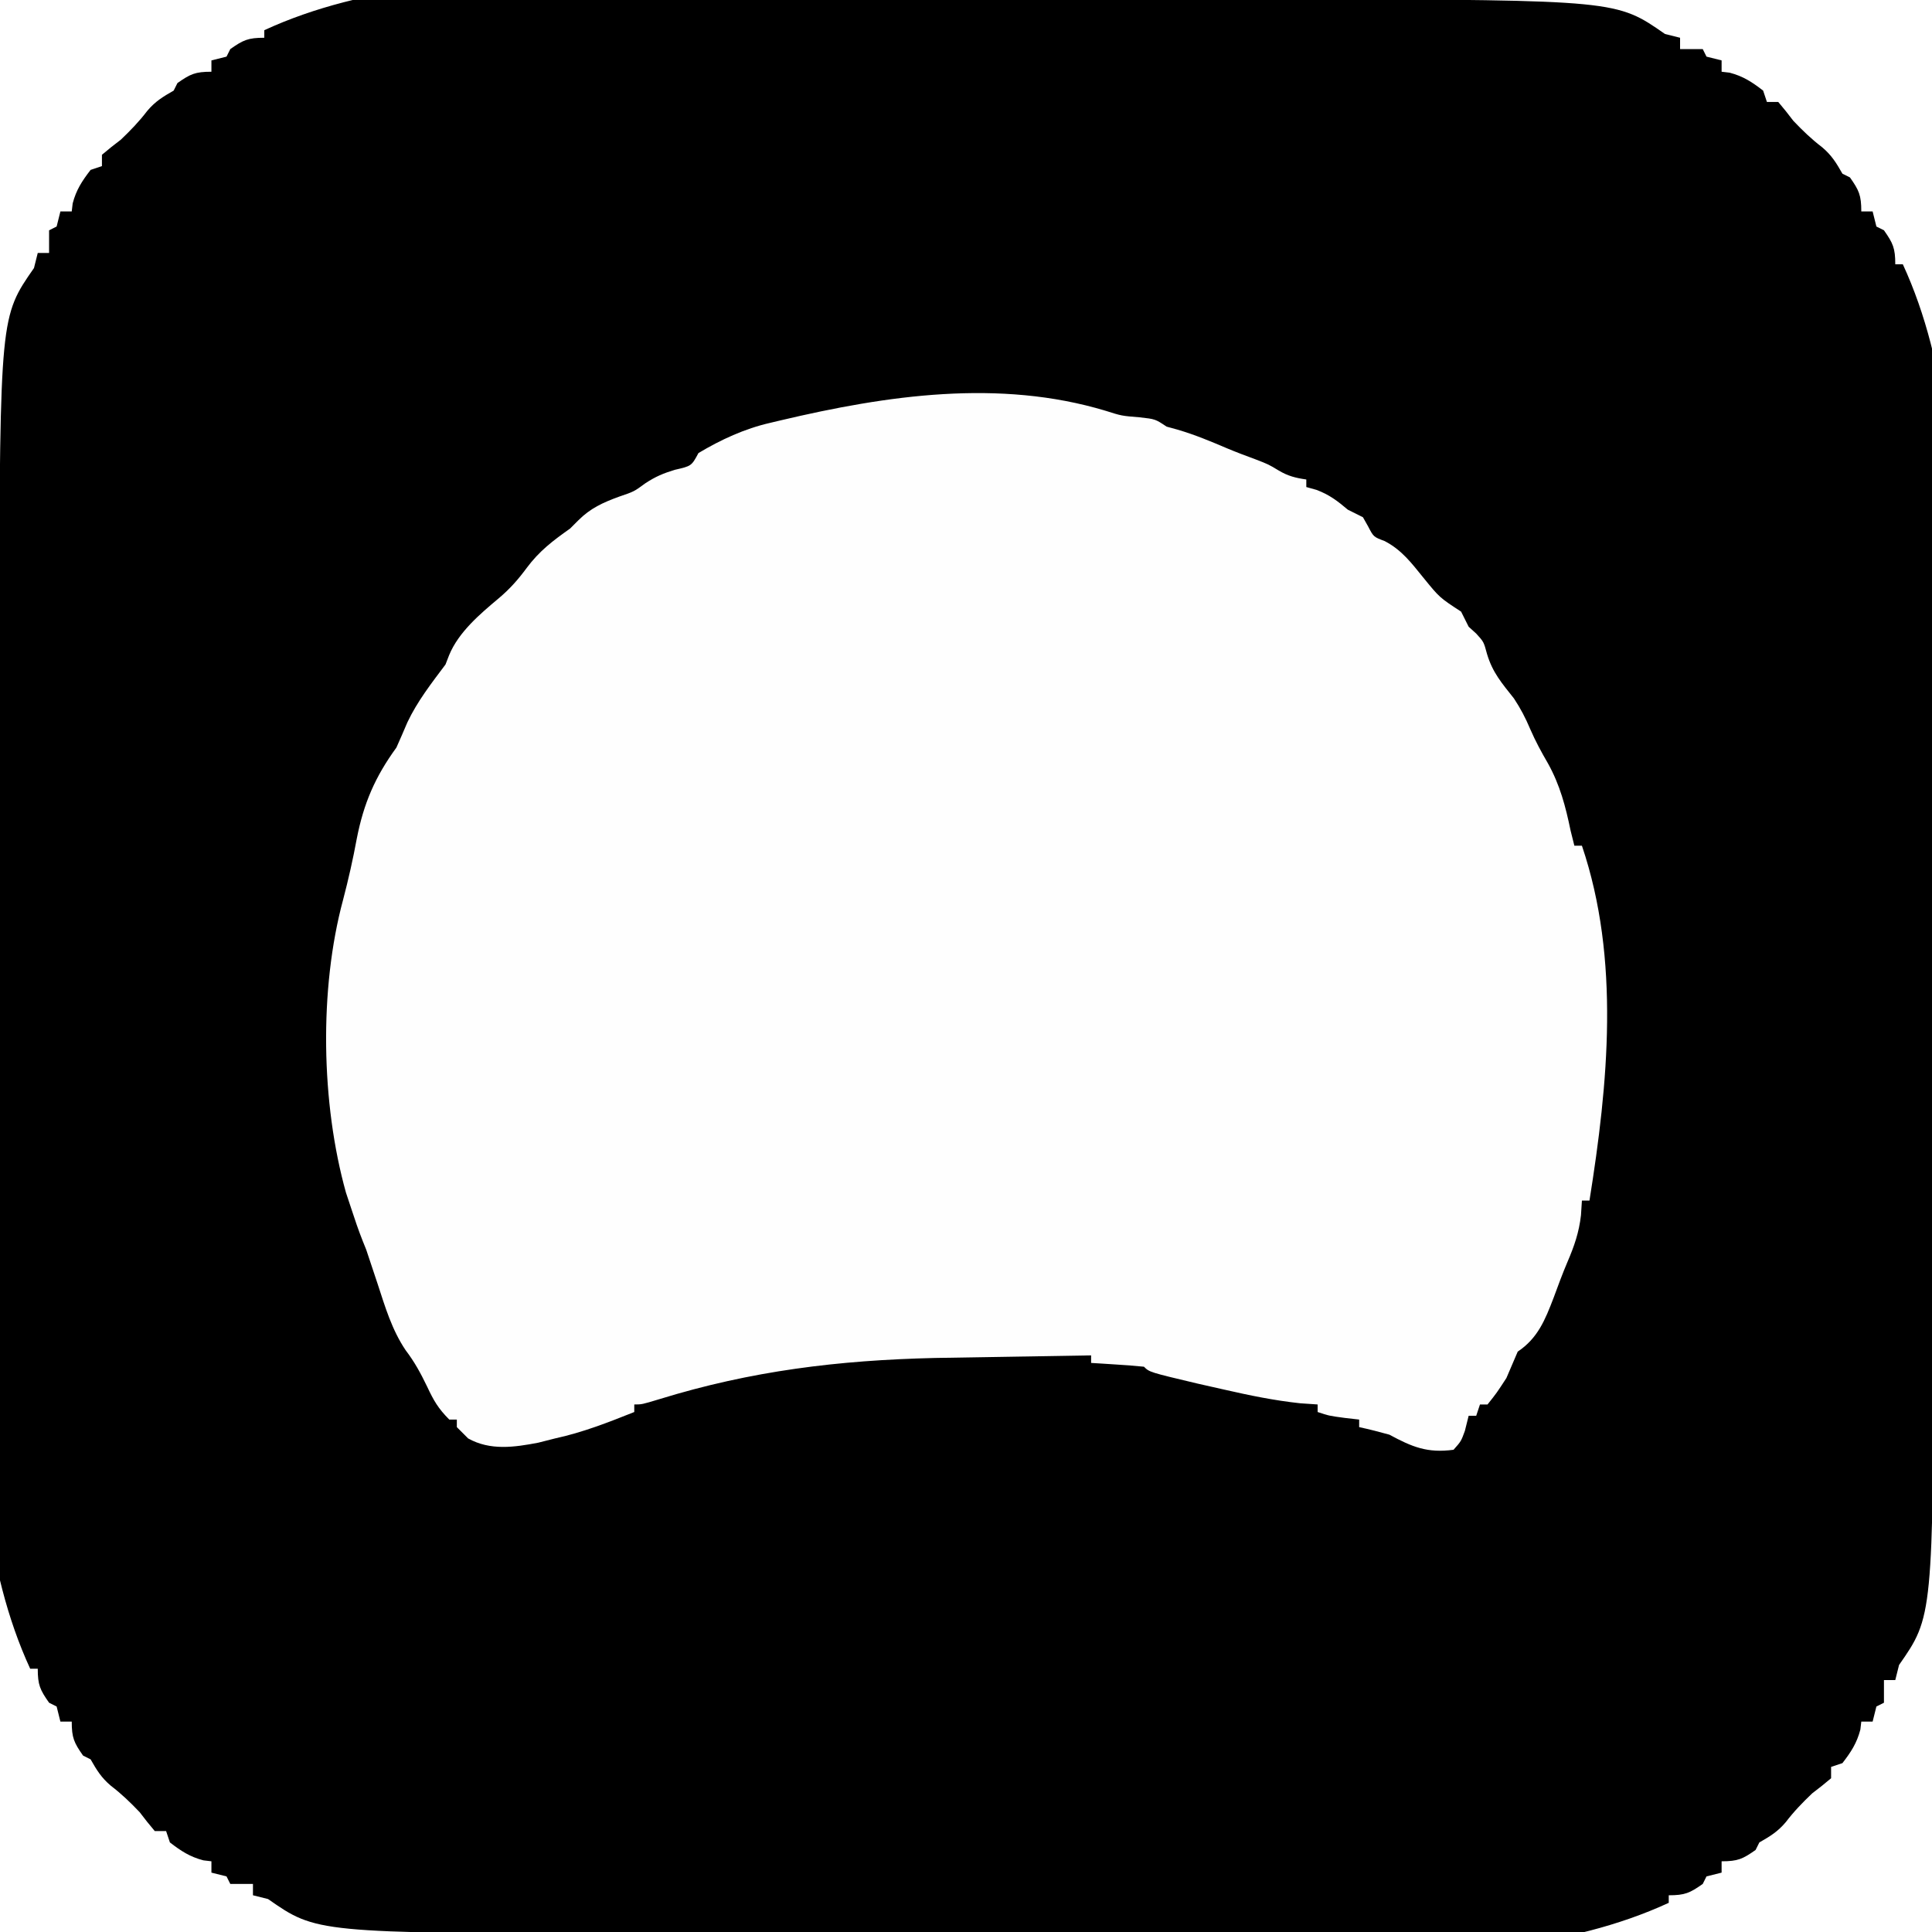
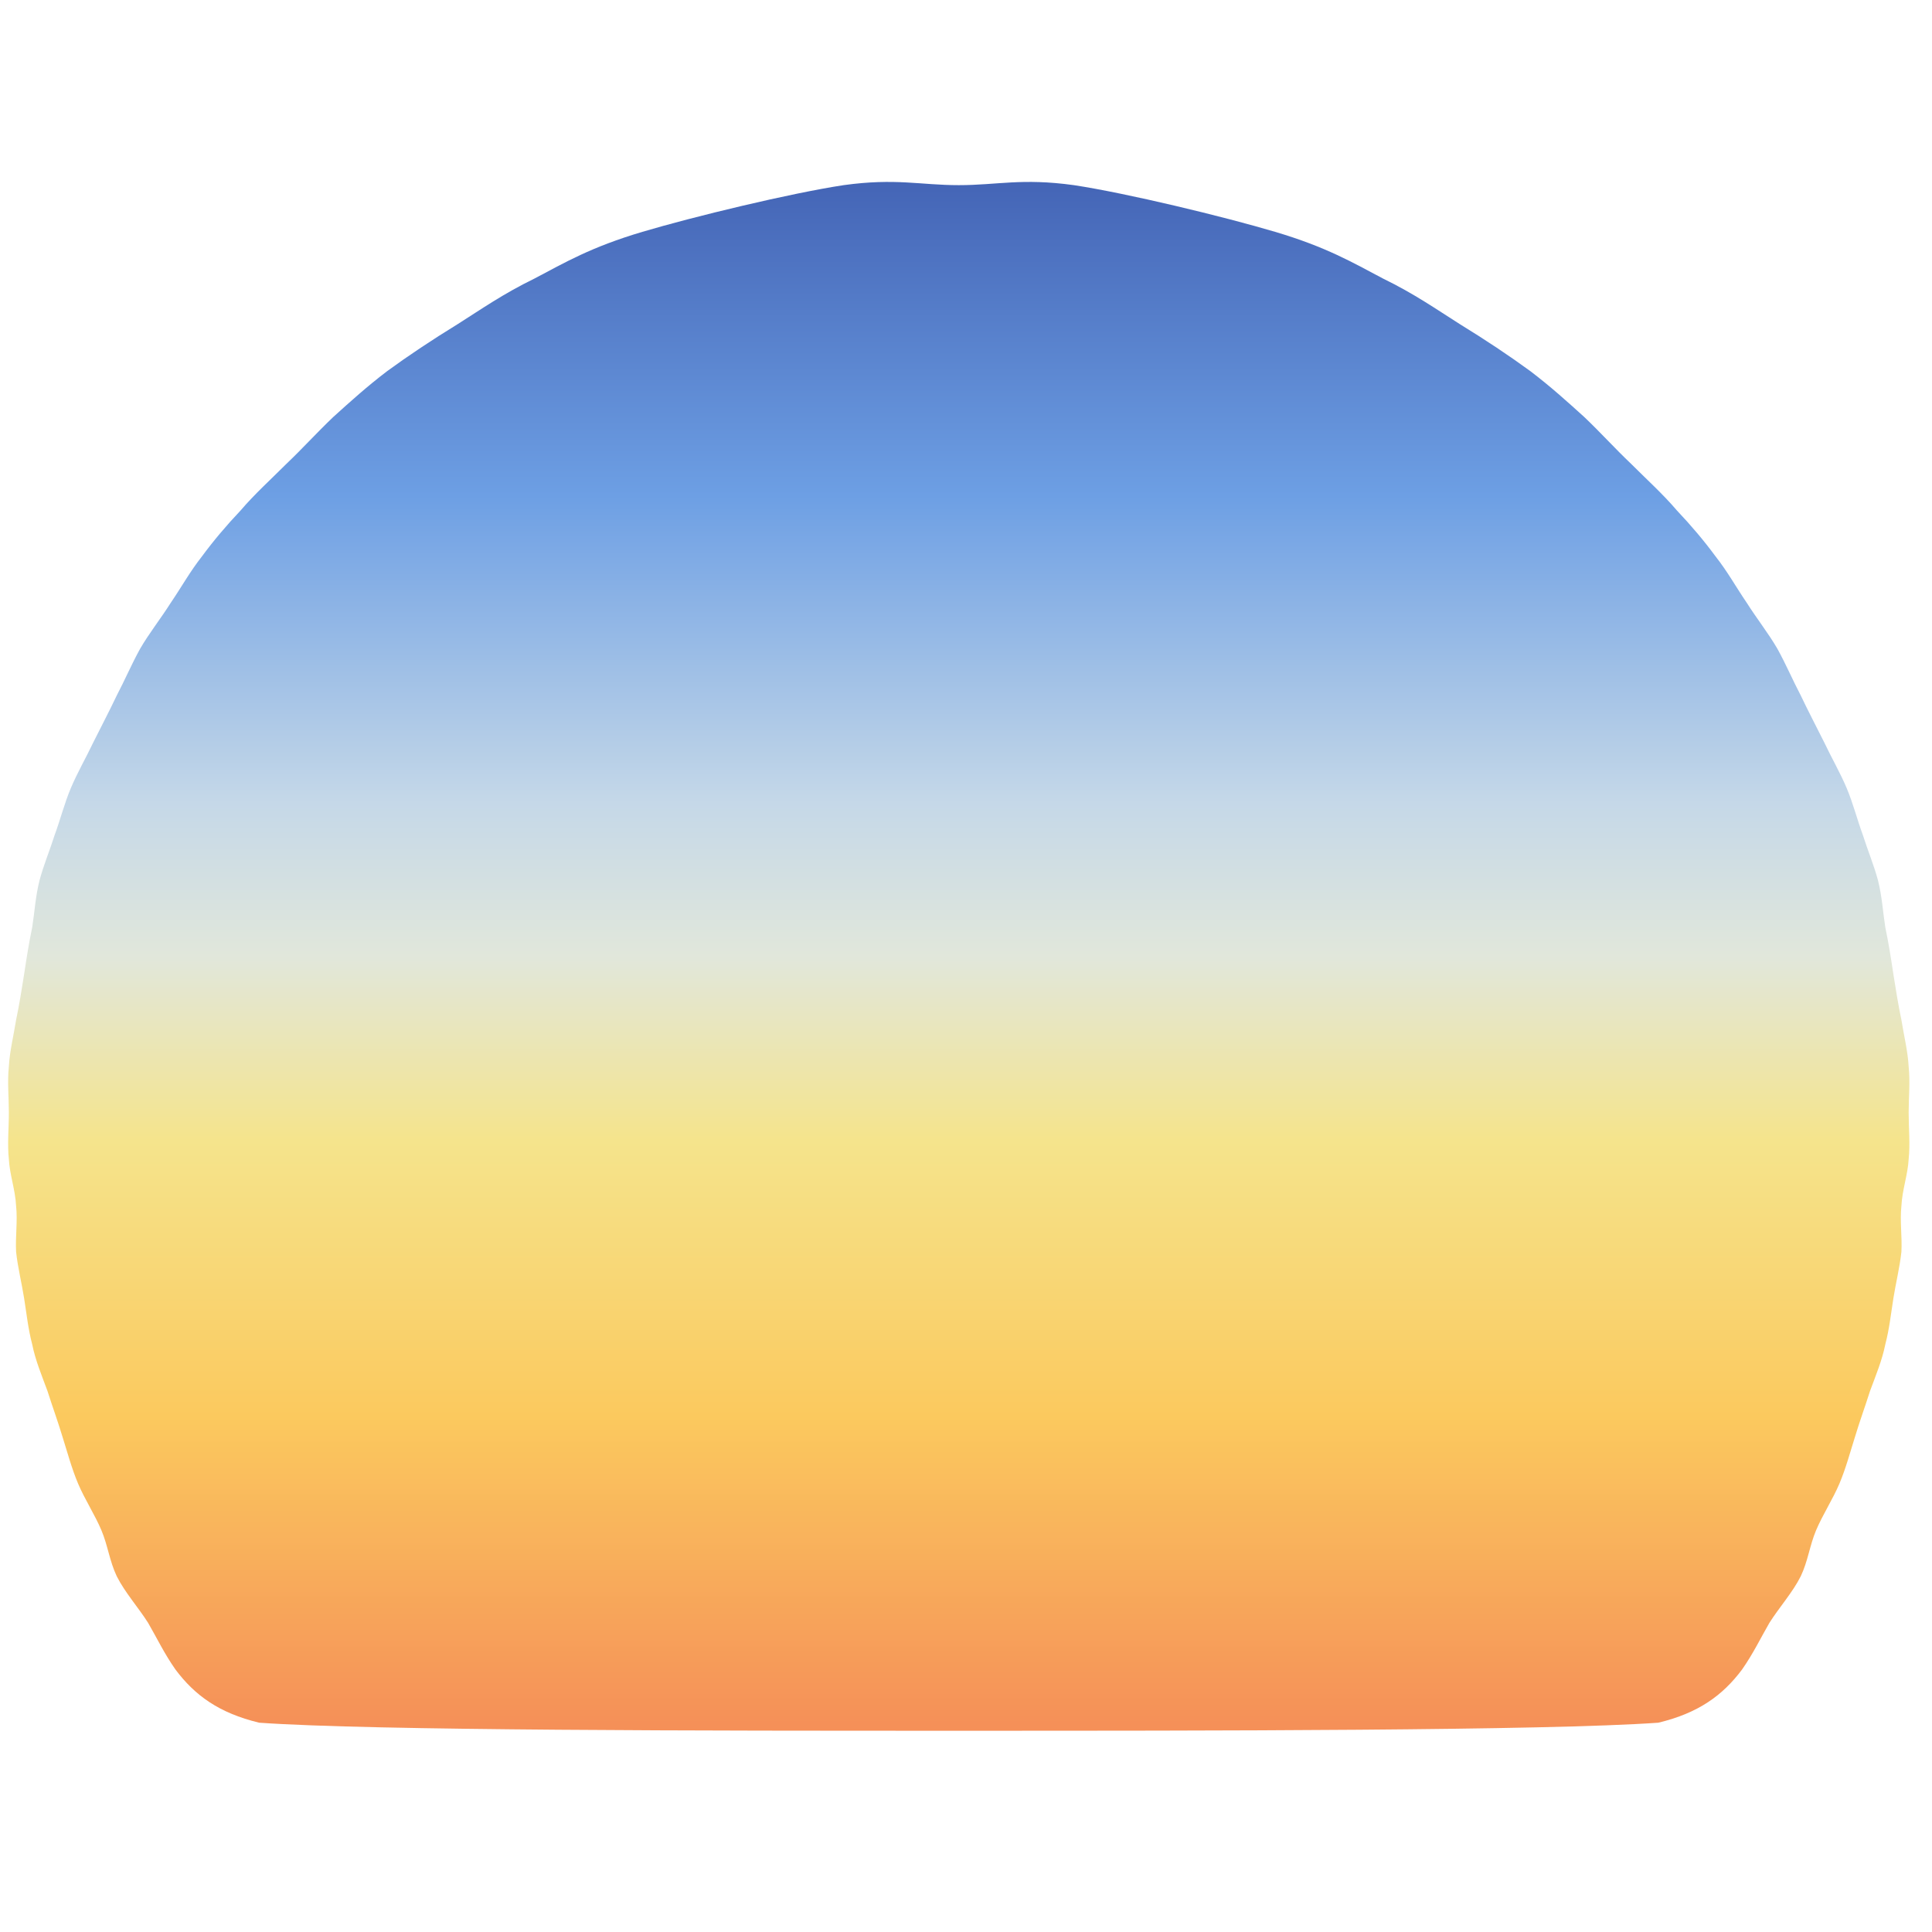
- <svg xmlns="http://www.w3.org/2000/svg" viewBox="0 0 24 24">
-   <g transform="translate(0 0) scale(0.0469)">
-     <path d="M0 0 C44.241 -0.008 44.241 -0.008 89.375 -0.016 C172.166 0.296 172.166 0.296 185 9.25 C186.98 9.745 186.98 9.745 189 10.25 C189 11.24 189 12.23 189 13.25 C190.98 13.25 192.96 13.25 195 13.25 C195.33 13.91 195.66 14.57 196 15.25 C197.98 15.745 197.98 15.745 200 16.25 C200 17.24 200 18.23 200 19.25 C200.701 19.332 201.403 19.415 202.125 19.5 C205.708 20.435 208.081 21.994 211 24.25 C211.33 25.24 211.66 26.23 212 27.25 C212.99 27.25 213.98 27.25 215 27.25 C216.389 28.871 217.713 30.547 219 32.25 C221.435 34.81 223.814 37.108 226.625 39.25 C229.145 41.372 230.387 43.409 232 46.25 C232.66 46.58 233.32 46.91 234 47.25 C236.397 50.661 237 51.956 237 56.25 C237.99 56.25 238.98 56.25 240 56.25 C240.33 57.57 240.66 58.89 241 60.25 C241.66 60.58 242.32 60.91 243 61.25 C245.397 64.661 246 65.956 246 70.25 C246.66 70.25 247.32 70.25 248 70.25 C272.514 123.363 256.26 201.416 256.25 256.25 C256.255 285.744 256.26 315.238 256.266 345.625 C255.954 428.416 255.954 428.416 247 441.25 C246.67 442.57 246.34 443.89 246 445.25 C245.01 445.25 244.02 445.25 243 445.25 C243 447.23 243 449.21 243 451.25 C242.34 451.58 241.68 451.91 241 452.25 C240.67 453.57 240.34 454.89 240 456.25 C239.01 456.25 238.02 456.25 237 456.25 C236.917 456.951 236.835 457.652 236.75 458.375 C235.815 461.958 234.256 464.33 232 467.25 C231.01 467.58 230.02 467.91 229 468.25 C229 469.24 229 470.23 229 471.25 C227.379 472.639 225.703 473.963 224 475.25 C221.44 477.685 219.142 480.064 217 482.875 C214.878 485.395 212.841 486.637 210 488.25 C209.67 488.91 209.34 489.57 209 490.25 C205.589 492.647 204.294 493.25 200 493.25 C200 494.24 200 495.23 200 496.25 C198.68 496.58 197.36 496.91 196 497.25 C195.67 497.91 195.34 498.57 195 499.25 C191.589 501.647 190.294 502.25 186 502.25 C186 502.91 186 503.57 186 504.25 C132.887 528.764 54.834 512.51 0 512.5 C-44.241 512.508 -44.241 512.508 -89.375 512.516 C-172.166 512.204 -172.166 512.204 -185 503.25 C-186.32 502.92 -187.64 502.59 -189 502.25 C-189 501.26 -189 500.27 -189 499.25 C-190.98 499.25 -192.96 499.25 -195 499.25 C-195.33 498.59 -195.66 497.93 -196 497.25 C-197.32 496.92 -198.64 496.59 -200 496.25 C-200 495.26 -200 494.27 -200 493.25 C-200.701 493.168 -201.403 493.085 -202.125 493 C-205.708 492.065 -208.081 490.506 -211 488.25 C-211.495 486.765 -211.495 486.765 -212 485.25 C-212.99 485.25 -213.98 485.25 -215 485.25 C-216.389 483.629 -217.713 481.953 -219 480.25 C-221.435 477.69 -223.814 475.392 -226.625 473.25 C-229.145 471.128 -230.387 469.091 -232 466.25 C-232.66 465.92 -233.32 465.59 -234 465.25 C-236.397 461.839 -237 460.544 -237 456.25 C-237.99 456.25 -238.98 456.25 -240 456.25 C-240.33 454.93 -240.66 453.61 -241 452.25 C-241.66 451.92 -242.32 451.59 -243 451.25 C-245.397 447.839 -246 446.544 -246 442.25 C-246.66 442.25 -247.32 442.25 -248 442.25 C-272.514 389.137 -256.26 311.084 -256.25 256.25 C-256.255 226.756 -256.26 197.262 -256.266 166.875 C-255.954 84.084 -255.954 84.084 -247 71.25 C-246.67 69.93 -246.34 68.61 -246 67.25 C-245.01 67.25 -244.02 67.25 -243 67.25 C-243 65.27 -243 63.29 -243 61.25 C-242.01 60.755 -242.01 60.755 -241 60.25 C-240.67 58.93 -240.34 57.61 -240 56.25 C-239.01 56.25 -238.02 56.25 -237 56.25 C-236.917 55.549 -236.835 54.847 -236.75 54.125 C-235.815 50.542 -234.256 48.169 -232 45.25 C-230.515 44.755 -230.515 44.755 -229 44.25 C-229 43.26 -229 42.27 -229 41.25 C-227.379 39.861 -225.703 38.537 -224 37.25 C-221.44 34.815 -219.142 32.436 -217 29.625 C-214.878 27.105 -212.841 25.863 -210 24.25 C-209.67 23.59 -209.34 22.93 -209 22.25 C-205.589 19.853 -204.294 19.25 -200 19.25 C-200 18.26 -200 17.27 -200 16.25 C-198.68 15.92 -197.36 15.59 -196 15.25 C-195.67 14.59 -195.34 13.93 -195 13.25 C-191.589 10.853 -190.294 10.25 -186 10.25 C-186 9.59 -186 8.93 -186 8.25 C-132.887 -16.264 -54.834 -0.01 0 0 Z " fill="#000000" transform="translate(256,-0.25)" />
-     <path d="M0 0 C4.206 1.338 4.206 1.338 8.992 1.727 C13.137 2.191 13.137 2.191 16.137 4.191 C17.106 4.46 18.075 4.728 19.074 5.004 C23.621 6.333 27.846 8.105 32.199 9.961 C34.631 10.979 37.099 11.91 39.574 12.816 C43.137 14.191 43.137 14.191 45.824 15.816 C48.291 17.283 50.314 17.788 53.137 18.191 C53.137 18.851 53.137 19.511 53.137 20.191 C54.024 20.439 54.91 20.686 55.824 20.941 C59.273 22.243 61.339 23.836 64.137 26.191 C66.117 27.181 66.117 27.181 68.137 28.191 C68.59 28.996 69.044 29.8 69.512 30.629 C70.952 33.402 70.952 33.402 73.887 34.504 C78.404 36.85 80.965 40.282 84.137 44.191 C88.433 49.475 88.433 49.475 94.137 53.191 C94.797 54.511 95.457 55.831 96.137 57.191 C96.797 57.79 97.457 58.388 98.137 59.004 C100.137 61.191 100.137 61.191 101.012 64.441 C102.491 69.373 104.941 72.147 108.137 76.191 C109.898 78.866 111.207 81.36 112.449 84.316 C113.849 87.531 115.378 90.361 117.137 93.379 C120.329 99.114 121.817 104.803 123.137 111.191 C123.467 112.511 123.797 113.831 124.137 115.191 C124.797 115.191 125.457 115.191 126.137 115.191 C136.311 145.253 133.084 178.266 128.137 209.191 C127.477 209.191 126.817 209.191 126.137 209.191 C126.054 210.47 125.972 211.749 125.887 213.066 C125.381 217.579 124.099 221.289 122.309 225.441 C120.975 228.572 119.812 231.749 118.637 234.941 C116.401 240.764 114.461 245.642 109.137 249.191 C108.131 251.522 107.132 253.856 106.137 256.191 C103.574 260.129 103.574 260.129 101.137 263.191 C100.477 263.191 99.817 263.191 99.137 263.191 C98.807 264.181 98.477 265.171 98.137 266.191 C97.477 266.191 96.817 266.191 96.137 266.191 C95.807 267.511 95.477 268.831 95.137 270.191 C94.137 272.941 94.137 272.941 92.137 275.191 C85.19 276.125 81.172 274.448 75.137 271.191 C72.488 270.456 69.824 269.767 67.137 269.191 C67.137 268.531 67.137 267.871 67.137 267.191 C65.879 267.047 64.62 266.903 63.324 266.754 C59.137 266.191 59.137 266.191 56.137 265.191 C56.137 264.531 56.137 263.871 56.137 263.191 C54.605 263.087 53.074 262.983 51.496 262.875 C44.631 262.137 38.118 260.787 31.387 259.254 C29.061 258.729 26.736 258.205 24.34 257.664 C11.58 254.635 11.58 254.635 10.137 253.191 C7.787 252.956 5.431 252.778 3.074 252.629 C1.784 252.545 0.494 252.461 -0.836 252.375 C-1.835 252.314 -2.834 252.254 -3.863 252.191 C-3.863 251.531 -3.863 250.871 -3.863 250.191 C-12.697 250.333 -21.53 250.48 -30.363 250.629 C-37.742 250.751 -37.742 250.751 -45.27 250.875 C-70.763 251.468 -93.883 254.275 -118.262 261.801 C-122.863 263.191 -122.863 263.191 -124.863 263.191 C-124.863 263.851 -124.863 264.511 -124.863 265.191 C-131.789 267.958 -138.555 270.608 -145.863 272.191 C-147.328 272.563 -148.792 272.934 -150.301 273.316 C-156.644 274.533 -163.021 275.456 -168.863 272.191 C-170.348 270.706 -170.348 270.706 -171.863 269.191 C-171.863 268.531 -171.863 267.871 -171.863 267.191 C-172.523 267.191 -173.183 267.191 -173.863 267.191 C-176.81 264.244 -177.994 262.156 -179.738 258.441 C-181.454 254.891 -183.031 251.971 -185.426 248.816 C-189.082 243.379 -190.835 237.388 -192.863 231.191 C-193.379 229.645 -193.895 228.098 -194.426 226.504 C-194.9 225.081 -195.375 223.658 -195.863 222.191 C-196.158 221.459 -196.454 220.727 -196.758 219.973 C-197.908 217.076 -198.898 214.156 -199.863 211.191 C-200.314 209.833 -200.766 208.474 -201.23 207.074 C-207.825 183.491 -208.374 153.19 -201.988 129.504 C-200.579 124.127 -199.369 118.783 -198.363 113.316 C-196.529 103.948 -193.514 96.961 -187.863 89.191 C-186.883 86.978 -185.903 84.763 -184.965 82.531 C-182.347 76.972 -178.535 72.088 -174.863 67.191 C-174.546 66.374 -174.229 65.557 -173.902 64.715 C-171.393 58.621 -165.773 53.859 -160.801 49.691 C-157.873 47.232 -155.63 44.708 -153.363 41.629 C-150.033 37.149 -146.416 34.401 -141.863 31.191 C-140.78 30.109 -140.78 30.109 -139.676 29.004 C-136.475 25.803 -133.165 24.302 -128.926 22.754 C-124.91 21.387 -124.91 21.387 -121.926 19.191 C-119.18 17.398 -117.194 16.567 -114.113 15.629 C-109.709 14.621 -109.709 14.621 -107.863 11.191 C-101.902 7.636 -95.64 4.737 -88.863 3.191 C-87.933 2.97 -87.002 2.748 -86.043 2.52 C-57.959 -4.112 -28.21 -8.499 0 0 Z " fill="#FEFEFE" transform="translate(292.8633,108.8086)" />
-   </g>
+ <svg xmlns="http://www.w3.org/2000/svg" viewBox="0 0 24 24" fill="none">
+   <defs>
+     <linearGradient id="dia-a" x1="0" y1="0" x2="0" y2="1">
+       <stop offset="0" stop-color="#4566B7" />
+       <stop offset=".2" stop-color="#6D9FE4" />
+       <stop offset=".4" stop-color="#C5D8E8" />
+       <stop offset=".5" stop-color="#E1E7DB" />
+       <stop offset=".62" stop-color="#F5E48C" />
+       <stop offset=".8" stop-color="#FBC95E" />
+       <stop offset="1" stop-color="#F59058" />
+     </linearGradient>
+   </defs>
+   <path fill="url(#dia-a)" d="M11.91 2.30 C12.39 2.30 12.69 2.21 13.34 2.30 C14.00 2.40 15.20 2.69 15.84 2.88 C16.48 3.07 16.80 3.26 17.18 3.46 C17.57 3.65 17.84 3.84 18.14 4.03 C18.45 4.22 18.75 4.42 19.01 4.61 C19.26 4.80 19.47 4.99 19.68 5.18 C19.89 5.38 20.06 5.57 20.26 5.76 C20.45 5.95 20.66 6.14 20.83 6.34 C21.01 6.53 21.17 6.72 21.31 6.91 C21.46 7.10 21.57 7.30 21.70 7.49 C21.82 7.68 21.97 7.87 22.08 8.06 C22.19 8.26 22.27 8.45 22.37 8.64 C22.46 8.83 22.56 9.02 22.66 9.22 C22.75 9.41 22.86 9.60 22.94 9.79 C23.02 9.98 23.07 10.18 23.14 10.37 C23.20 10.56 23.28 10.75 23.33 10.94 C23.38 11.14 23.39 11.33 23.42 11.52 C23.46 11.71 23.49 11.90 23.52 12.10 C23.55 12.29 23.58 12.48 23.62 12.67 C23.65 12.86 23.70 13.06 23.71 13.25 C23.73 13.44 23.71 13.63 23.71 13.82 C23.71 14.02 23.73 14.21 23.71 14.40 C23.70 14.59 23.63 14.78 23.62 14.98 C23.60 15.17 23.63 15.36 23.62 15.55 C23.60 15.74 23.55 15.94 23.52 16.13 C23.49 16.32 23.47 16.51 23.42 16.70 C23.38 16.90 23.30 17.09 23.23 17.28 C23.17 17.47 23.10 17.66 23.04 17.86 C22.98 18.05 22.93 18.24 22.85 18.43 C22.77 18.62 22.64 18.82 22.56 19.01 C22.48 19.20 22.46 19.39 22.37 19.58 C22.27 19.78 22.10 19.97 21.98 20.16 C21.87 20.35 21.78 20.54 21.64 20.74 C21.40 21.06 21.10 21.28 20.60 21.40 C19.20 21.50 14.98 21.50 11.91 21.50 C8.84 21.50 4.62 21.50 3.22 21.40 C2.72 21.28 2.42 21.06 2.18 20.74 C2.04 20.54 1.95 20.35 1.84 20.16 C1.72 19.97 1.55 19.78 1.45 19.58 C1.36 19.39 1.34 19.20 1.26 19.01 C1.18 18.82 1.05 18.62 0.97 18.43 C0.89 18.24 0.84 18.05 0.78 17.86 C0.72 17.66 0.65 17.47 0.59 17.28 C0.52 17.09 0.44 16.90 0.40 16.70 C0.35 16.51 0.33 16.32 0.30 16.13 C0.27 15.94 0.22 15.74 0.20 15.55 C0.19 15.36 0.22 15.17 0.20 14.98 C0.19 14.78 0.12 14.59 0.11 14.40 C0.09 14.21 0.11 14.02 0.11 13.82 C0.11 13.63 0.09 13.44 0.11 13.25 C0.12 13.06 0.17 12.86 0.20 12.67 C0.24 12.48 0.27 12.29 0.30 12.10 C0.33 11.90 0.36 11.71 0.40 11.52 C0.43 11.33 0.44 11.14 0.49 10.94 C0.54 10.75 0.62 10.56 0.68 10.37 C0.75 10.18 0.80 9.98 0.88 9.79 C0.96 9.60 1.07 9.41 1.16 9.22 C1.26 9.02 1.36 8.83 1.45 8.64 C1.55 8.45 1.63 8.26 1.74 8.06 C1.85 7.87 2.00 7.68 2.12 7.49 C2.25 7.30 2.36 7.10 2.51 6.91 C2.65 6.72 2.81 6.53 2.99 6.34 C3.16 6.14 3.37 5.95 3.56 5.76 C3.76 5.57 3.93 5.38 4.14 5.18 C4.35 4.99 4.56 4.80 4.81 4.61 C5.07 4.42 5.37 4.22 5.68 4.03 C5.98 3.84 6.25 3.65 6.64 3.46 C7.02 3.26 7.34 3.07 7.98 2.88 C8.62 2.69 9.82 2.40 10.48 2.30 C11.13 2.21 11.43 2.30 11.91 2.30 Z" />
</svg>
